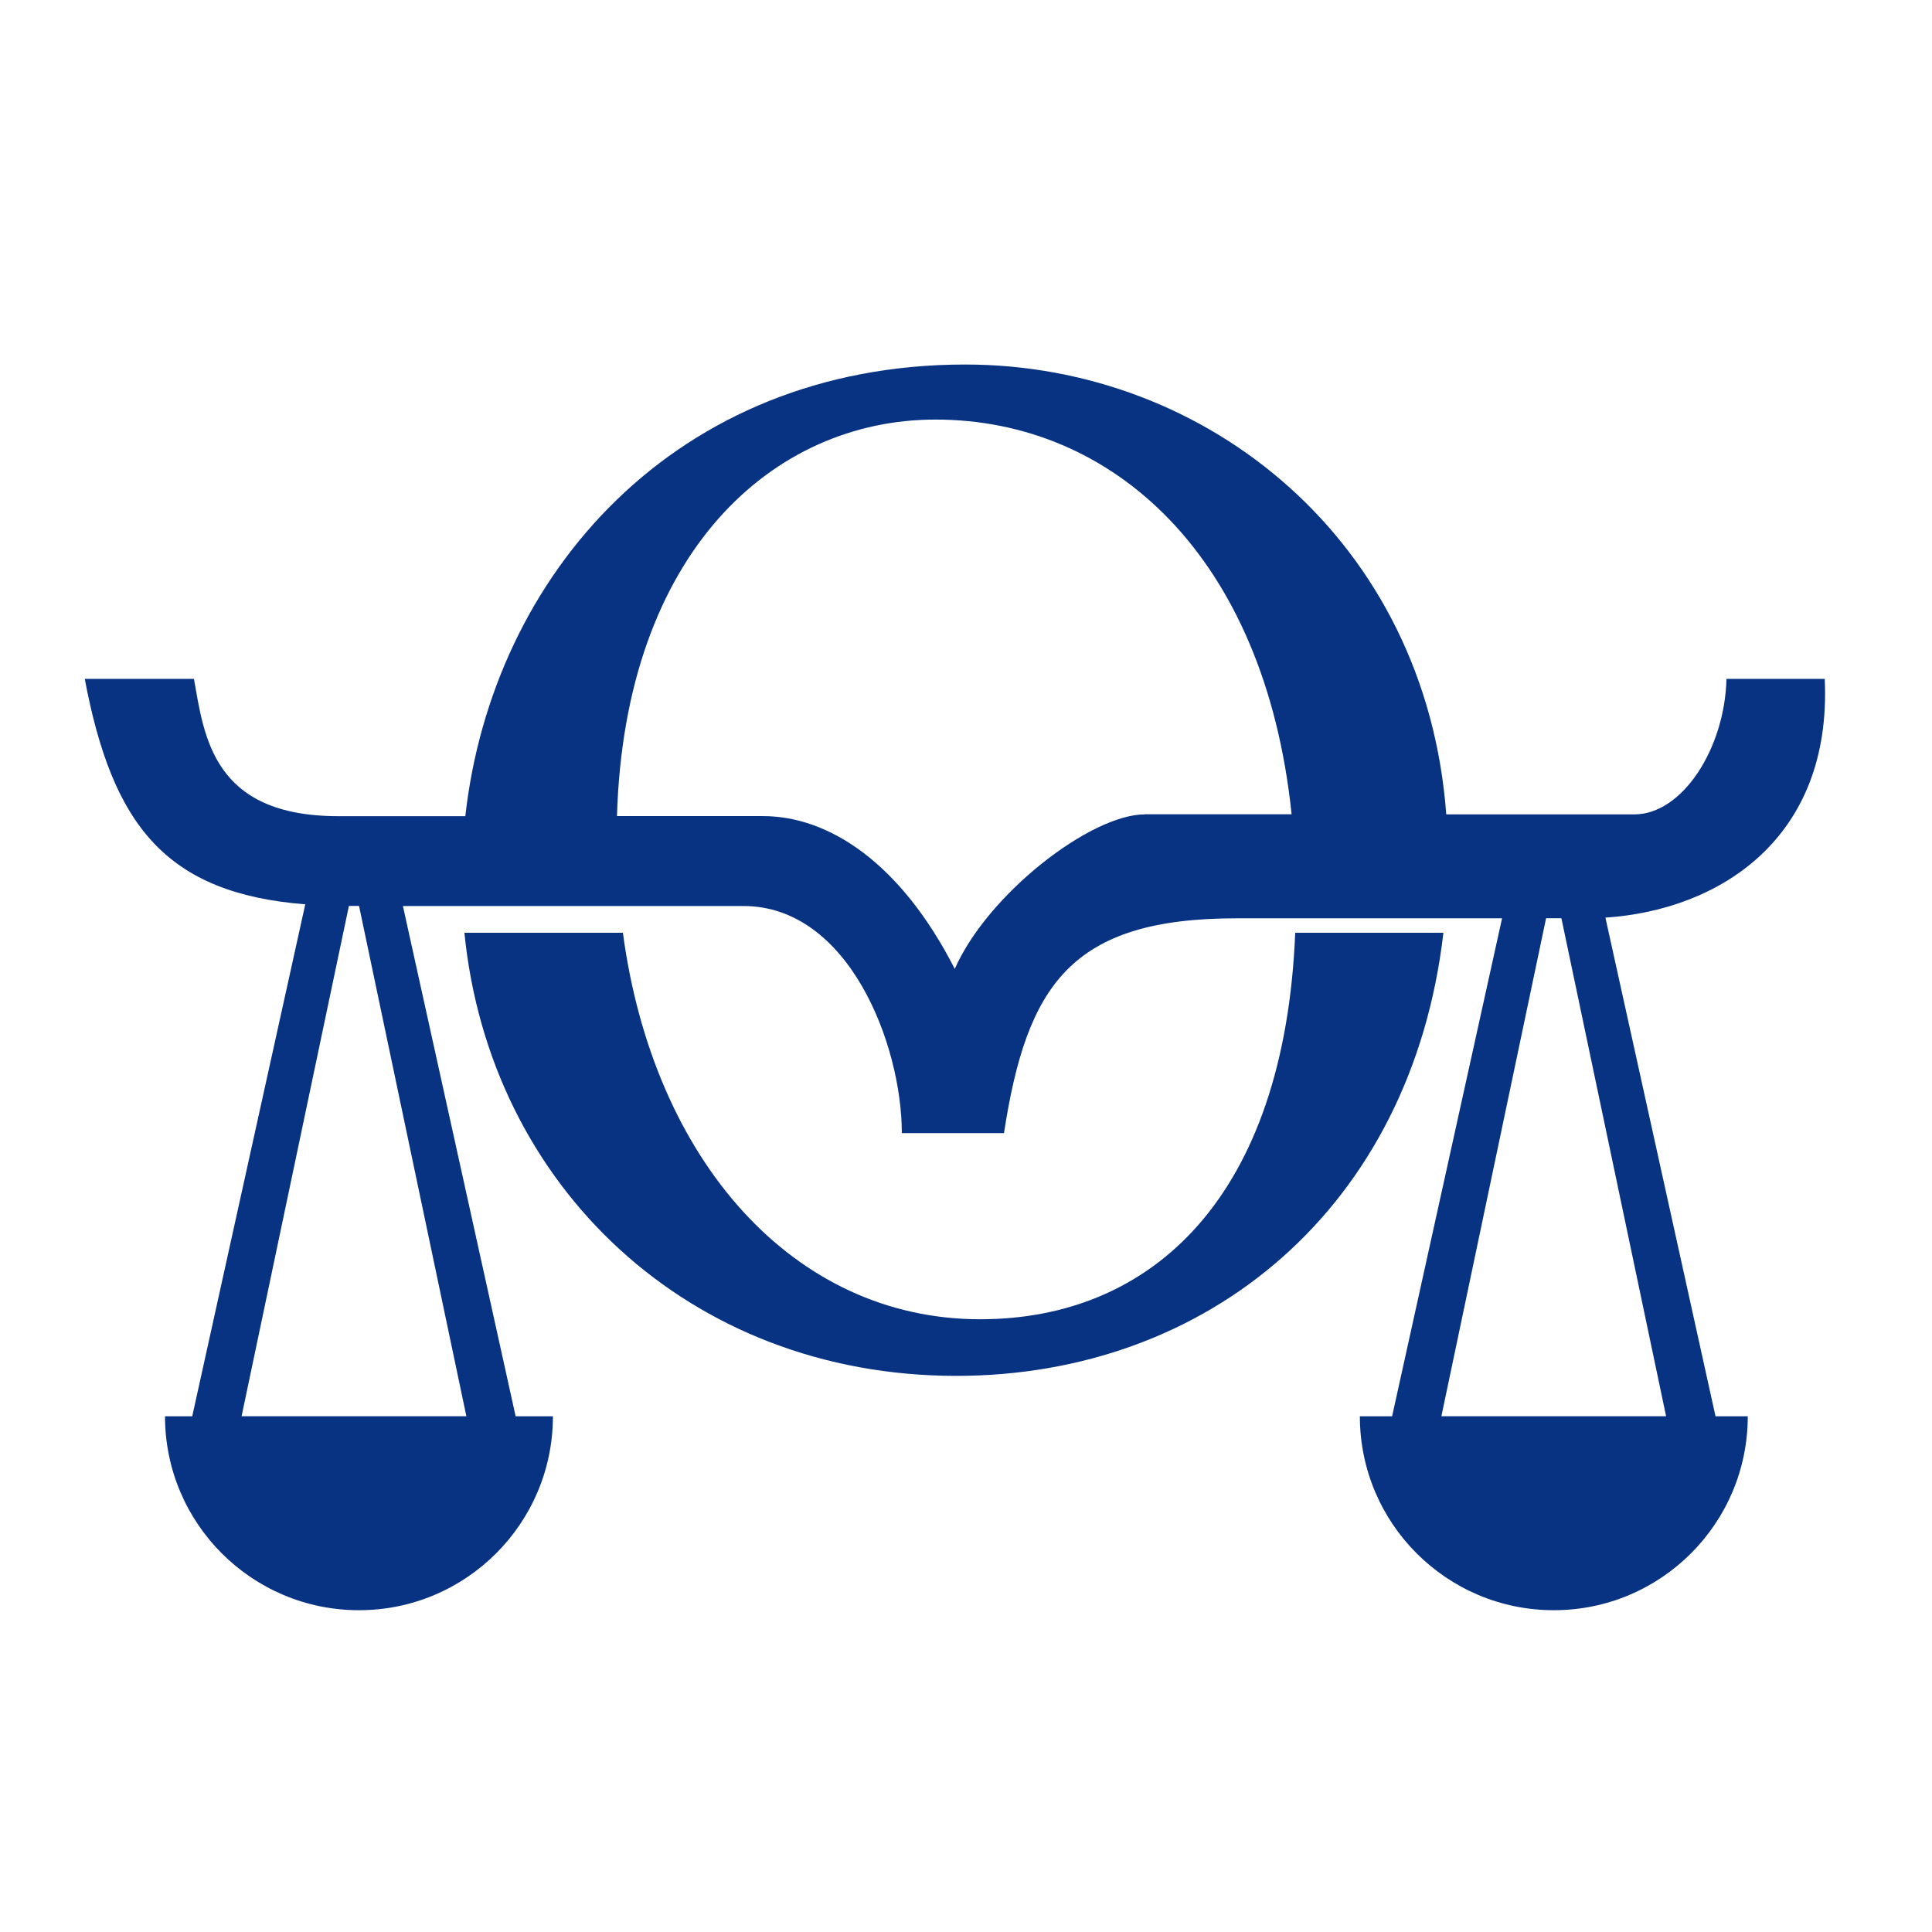
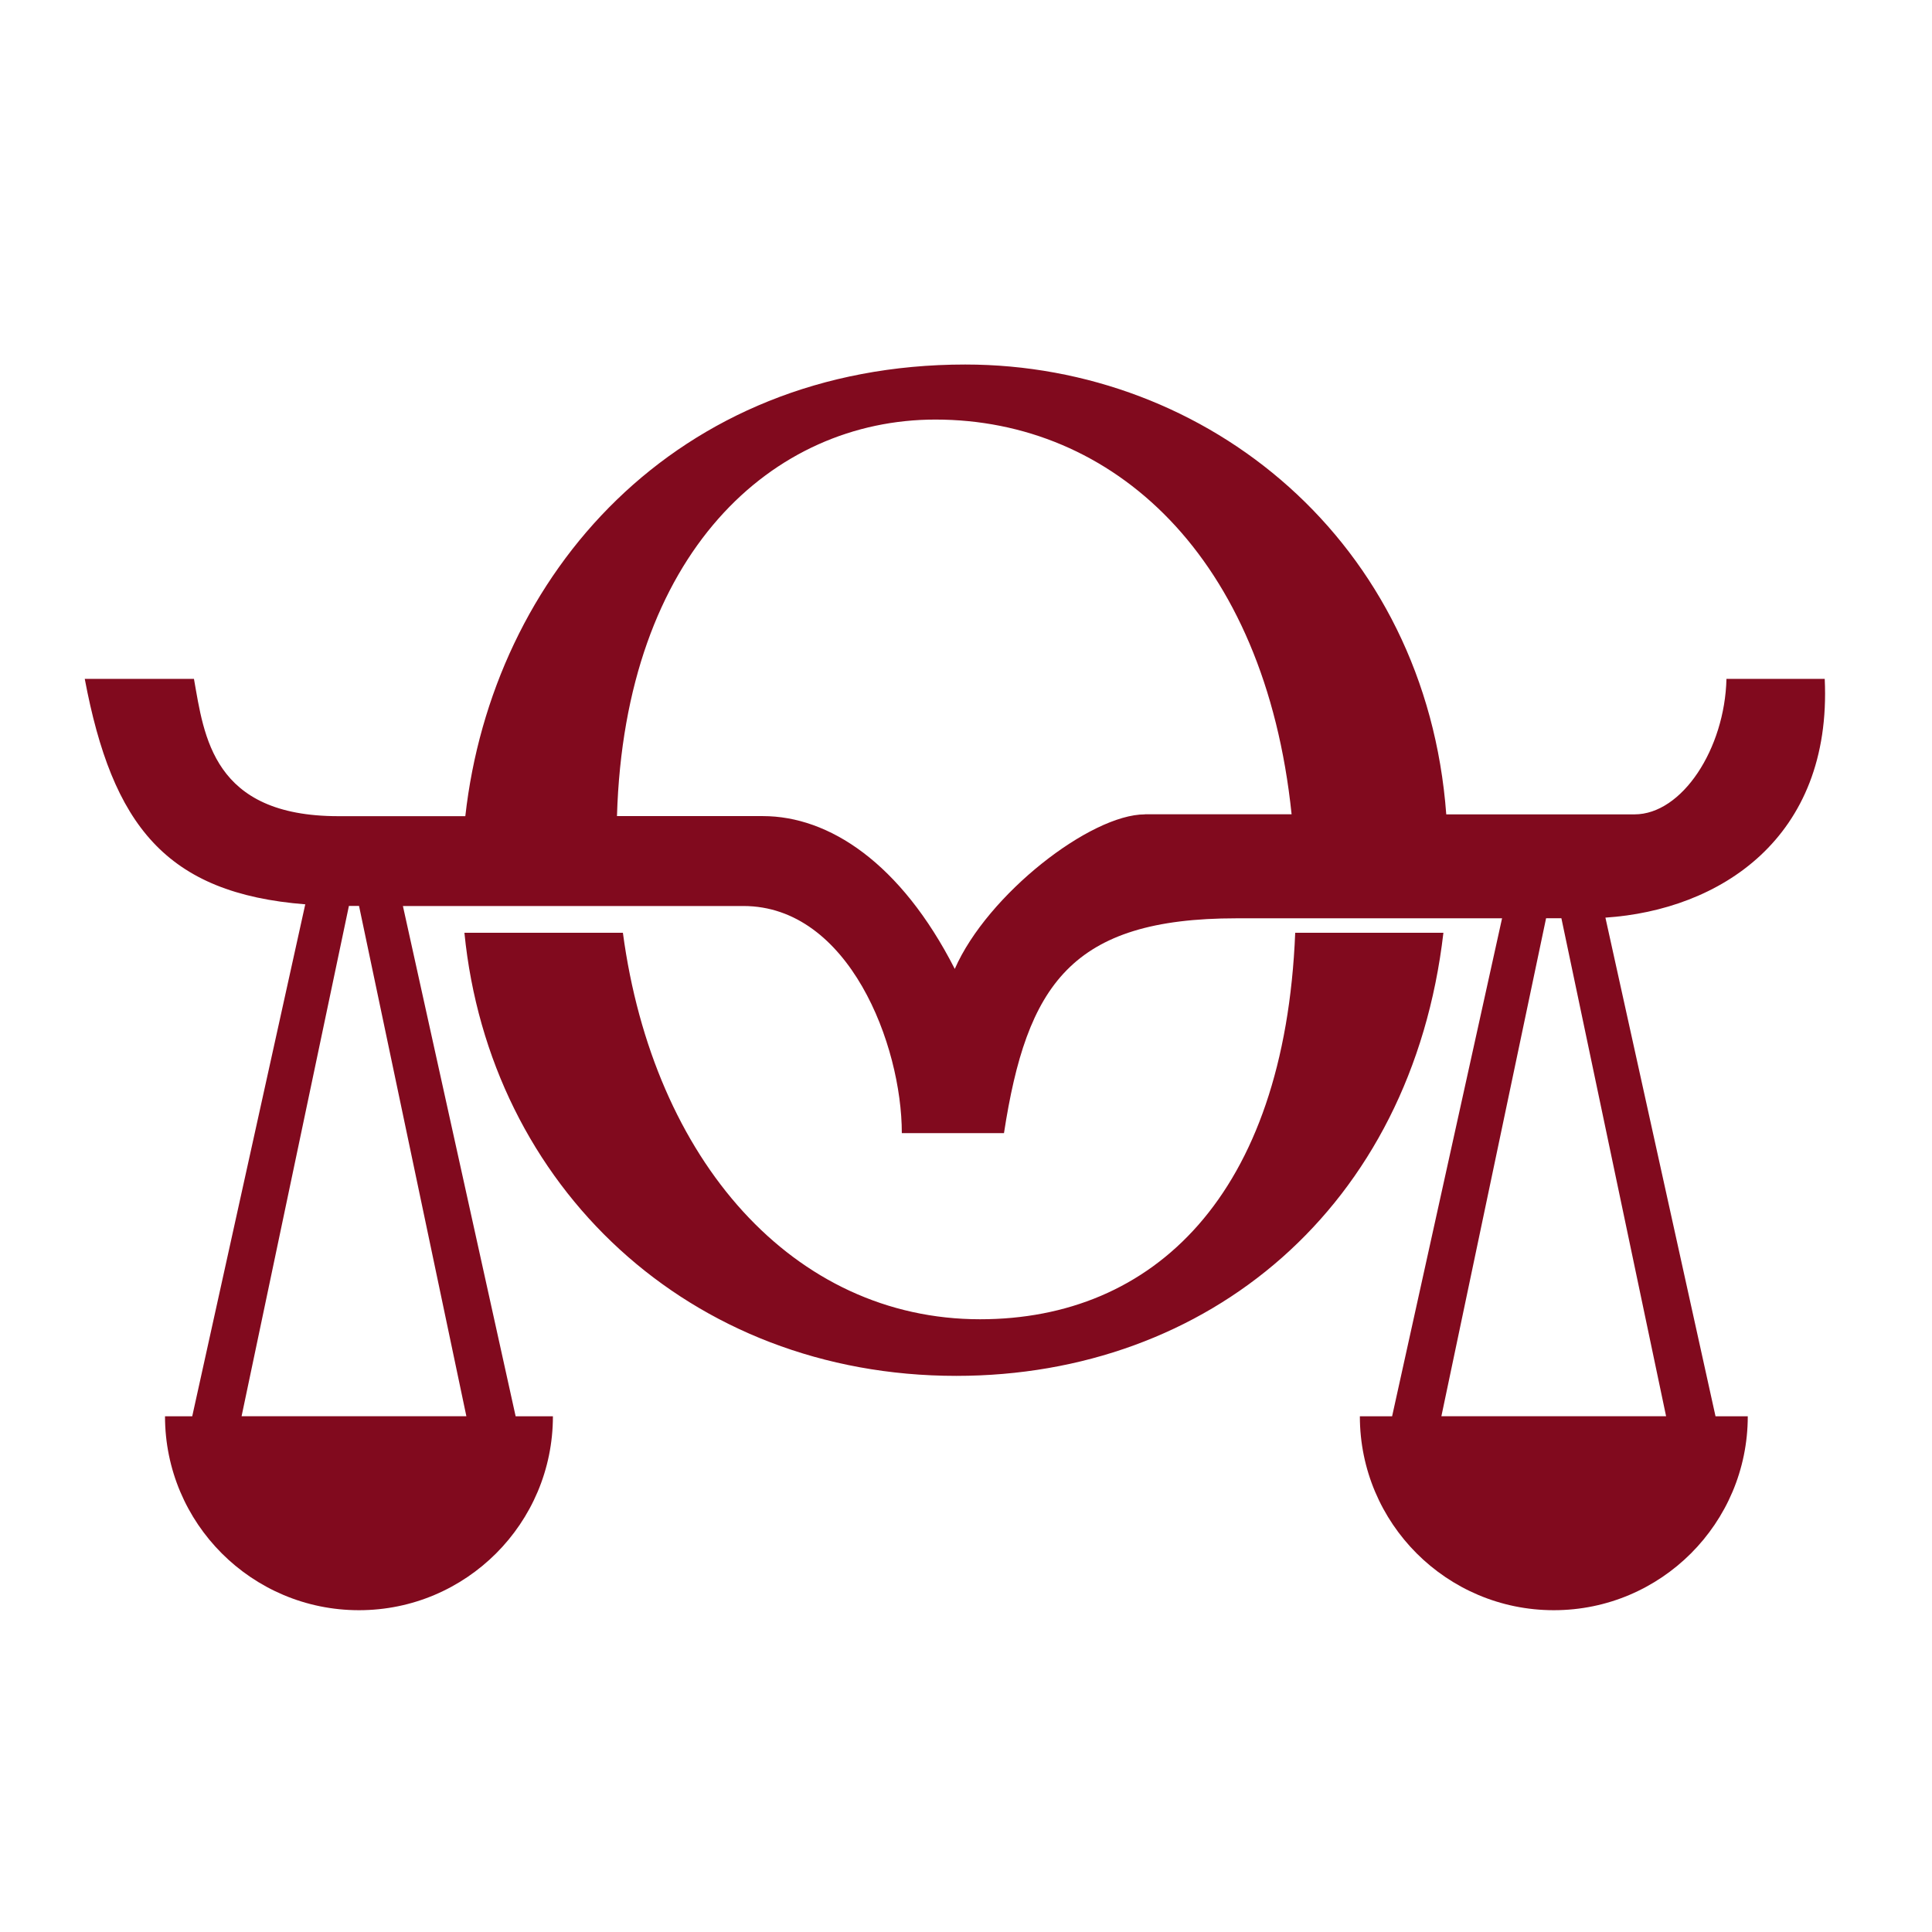
<svg xmlns="http://www.w3.org/2000/svg" width="1080" zoomAndPan="magnify" viewBox="0 0 810 810" height="1080" preserveAspectRatio="xMidYMid meet" version="1.0">
-   <path fill="#083382" d="M 723.828 284.59 C 723.137 313.953 705.215 341.43 685.277 341.43 L 606.352 341.43 C 597.863 227.023 506.391 152.828 404.695 152.828 C 283.258 152.828 206.406 240.891 195.086 342.184 L 141.848 342.184 C 89.117 342.184 85.594 308.672 81.316 284.621 L 35.535 284.621 C 47.105 345.957 69.496 374.566 128.141 379.156 L 127.98 379.156 L 80.594 593.785 L 69.18 593.785 C 69.18 638.68 105.594 675.086 150.496 675.086 C 195.398 675.086 231.812 638.68 231.812 593.785 L 216.184 593.785 L 168.922 379.848 L 311.652 379.848 C 355.957 379.848 378.094 438.164 378.094 475.074 L 420.922 475.074 C 430.48 413.016 448.969 385.004 518.371 385.004 L 629.746 385.004 L 583.648 593.785 L 570.129 593.785 C 570.129 638.68 606.539 675.086 651.445 675.086 C 696.348 675.086 732.762 638.68 732.762 593.785 L 719.238 593.785 L 673.078 384.719 C 720.715 381.578 768.168 351.648 765.023 284.621 L 723.828 284.621 Z M 195.492 593.754 L 101.285 593.754 L 146.281 379.816 L 150.527 379.816 L 195.527 593.754 Z M 480.008 341.43 C 457.211 341.43 414.035 374.91 400.293 406.223 C 377.59 361.707 347.5 342.152 319.828 342.152 L 258.668 342.152 C 261.938 231.52 324.102 175.906 392.18 175.906 C 466.391 175.906 530.254 232.965 541.512 341.398 L 480.008 341.398 Z M 698.516 593.754 L 604.309 593.754 L 648.203 384.973 L 654.621 384.973 Z M 698.516 593.754 " fill-opacity="1" fill-rule="nonzero" />
-   <path fill="#083382" d="M 543.023 391.07 C 538.559 501.453 483.371 553.105 410.922 553.105 C 332.688 553.105 273.918 486.52 261.152 391.07 L 194.707 391.07 C 205.242 497.27 288.918 576.84 400.922 576.84 C 506.355 576.84 591.762 506.387 605.156 391.07 L 542.992 391.07 Z M 543.023 391.07 " fill-opacity="1" fill-rule="nonzero" />
+   <path fill="#810a1e" d="M 723.828 284.59 C 723.137 313.953 705.215 341.43 685.277 341.43 L 606.352 341.43 C 597.863 227.023 506.391 152.828 404.695 152.828 C 283.258 152.828 206.406 240.891 195.086 342.184 L 141.848 342.184 C 89.117 342.184 85.594 308.672 81.316 284.621 L 35.535 284.621 C 47.105 345.957 69.496 374.566 128.141 379.156 L 127.98 379.156 L 80.594 593.785 L 69.18 593.785 C 69.18 638.68 105.594 675.086 150.496 675.086 C 195.398 675.086 231.812 638.68 231.812 593.785 L 216.184 593.785 L 168.922 379.848 L 311.652 379.848 C 355.957 379.848 378.094 438.164 378.094 475.074 L 420.922 475.074 C 430.48 413.016 448.969 385.004 518.371 385.004 L 629.746 385.004 L 583.648 593.785 L 570.129 593.785 C 570.129 638.68 606.539 675.086 651.445 675.086 C 696.348 675.086 732.762 638.68 732.762 593.785 L 719.238 593.785 L 673.078 384.719 C 720.715 381.578 768.168 351.648 765.023 284.621 L 723.828 284.621 Z M 195.492 593.754 L 101.285 593.754 L 146.281 379.816 L 150.527 379.816 L 195.527 593.754 Z M 480.008 341.43 C 457.211 341.43 414.035 374.91 400.293 406.223 C 377.59 361.707 347.5 342.152 319.828 342.152 L 258.668 342.152 C 261.938 231.52 324.102 175.906 392.18 175.906 C 466.391 175.906 530.254 232.965 541.512 341.398 L 480.008 341.398 Z M 698.516 593.754 L 604.309 593.754 L 648.203 384.973 L 654.621 384.973 Z M 698.516 593.754 " fill-opacity="1" fill-rule="nonzero" />
+   <path fill="#810a1e" d="M 543.023 391.07 C 538.559 501.453 483.371 553.105 410.922 553.105 C 332.688 553.105 273.918 486.52 261.152 391.07 L 194.707 391.07 C 205.242 497.27 288.918 576.84 400.922 576.84 C 506.355 576.84 591.762 506.387 605.156 391.07 L 542.992 391.07 Z M 543.023 391.07 " fill-opacity="1" fill-rule="nonzero" />
</svg>
